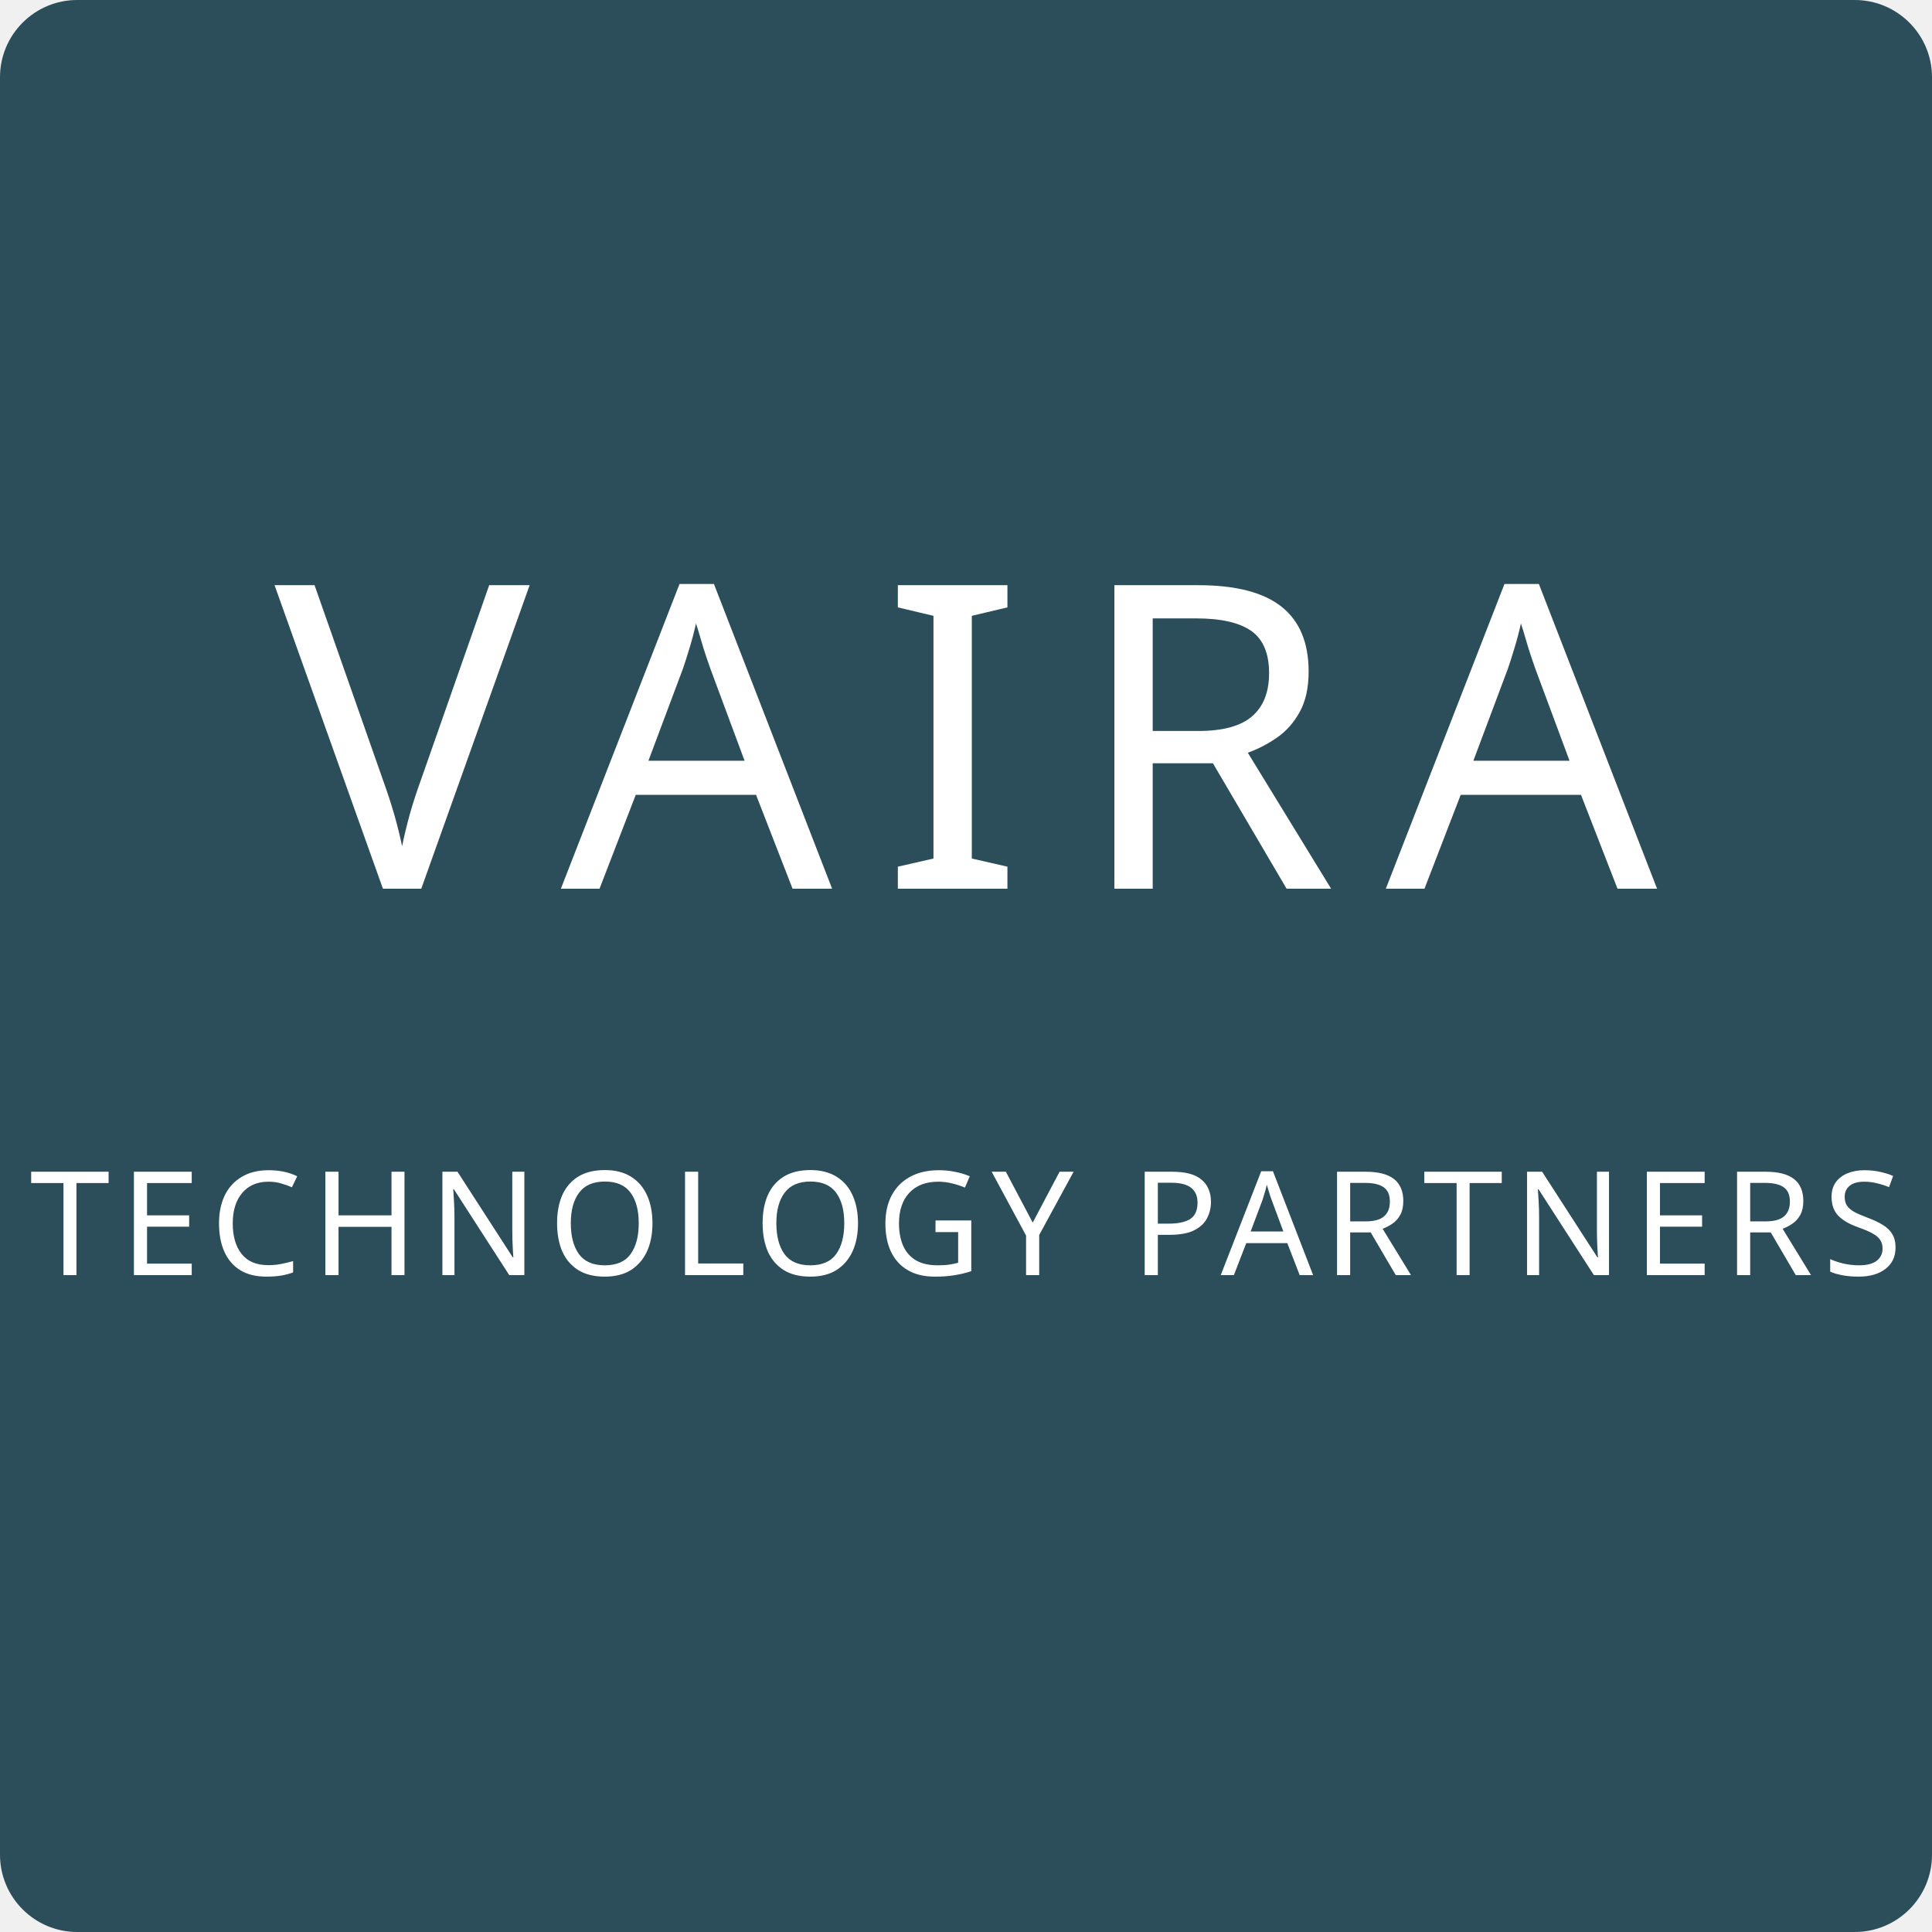
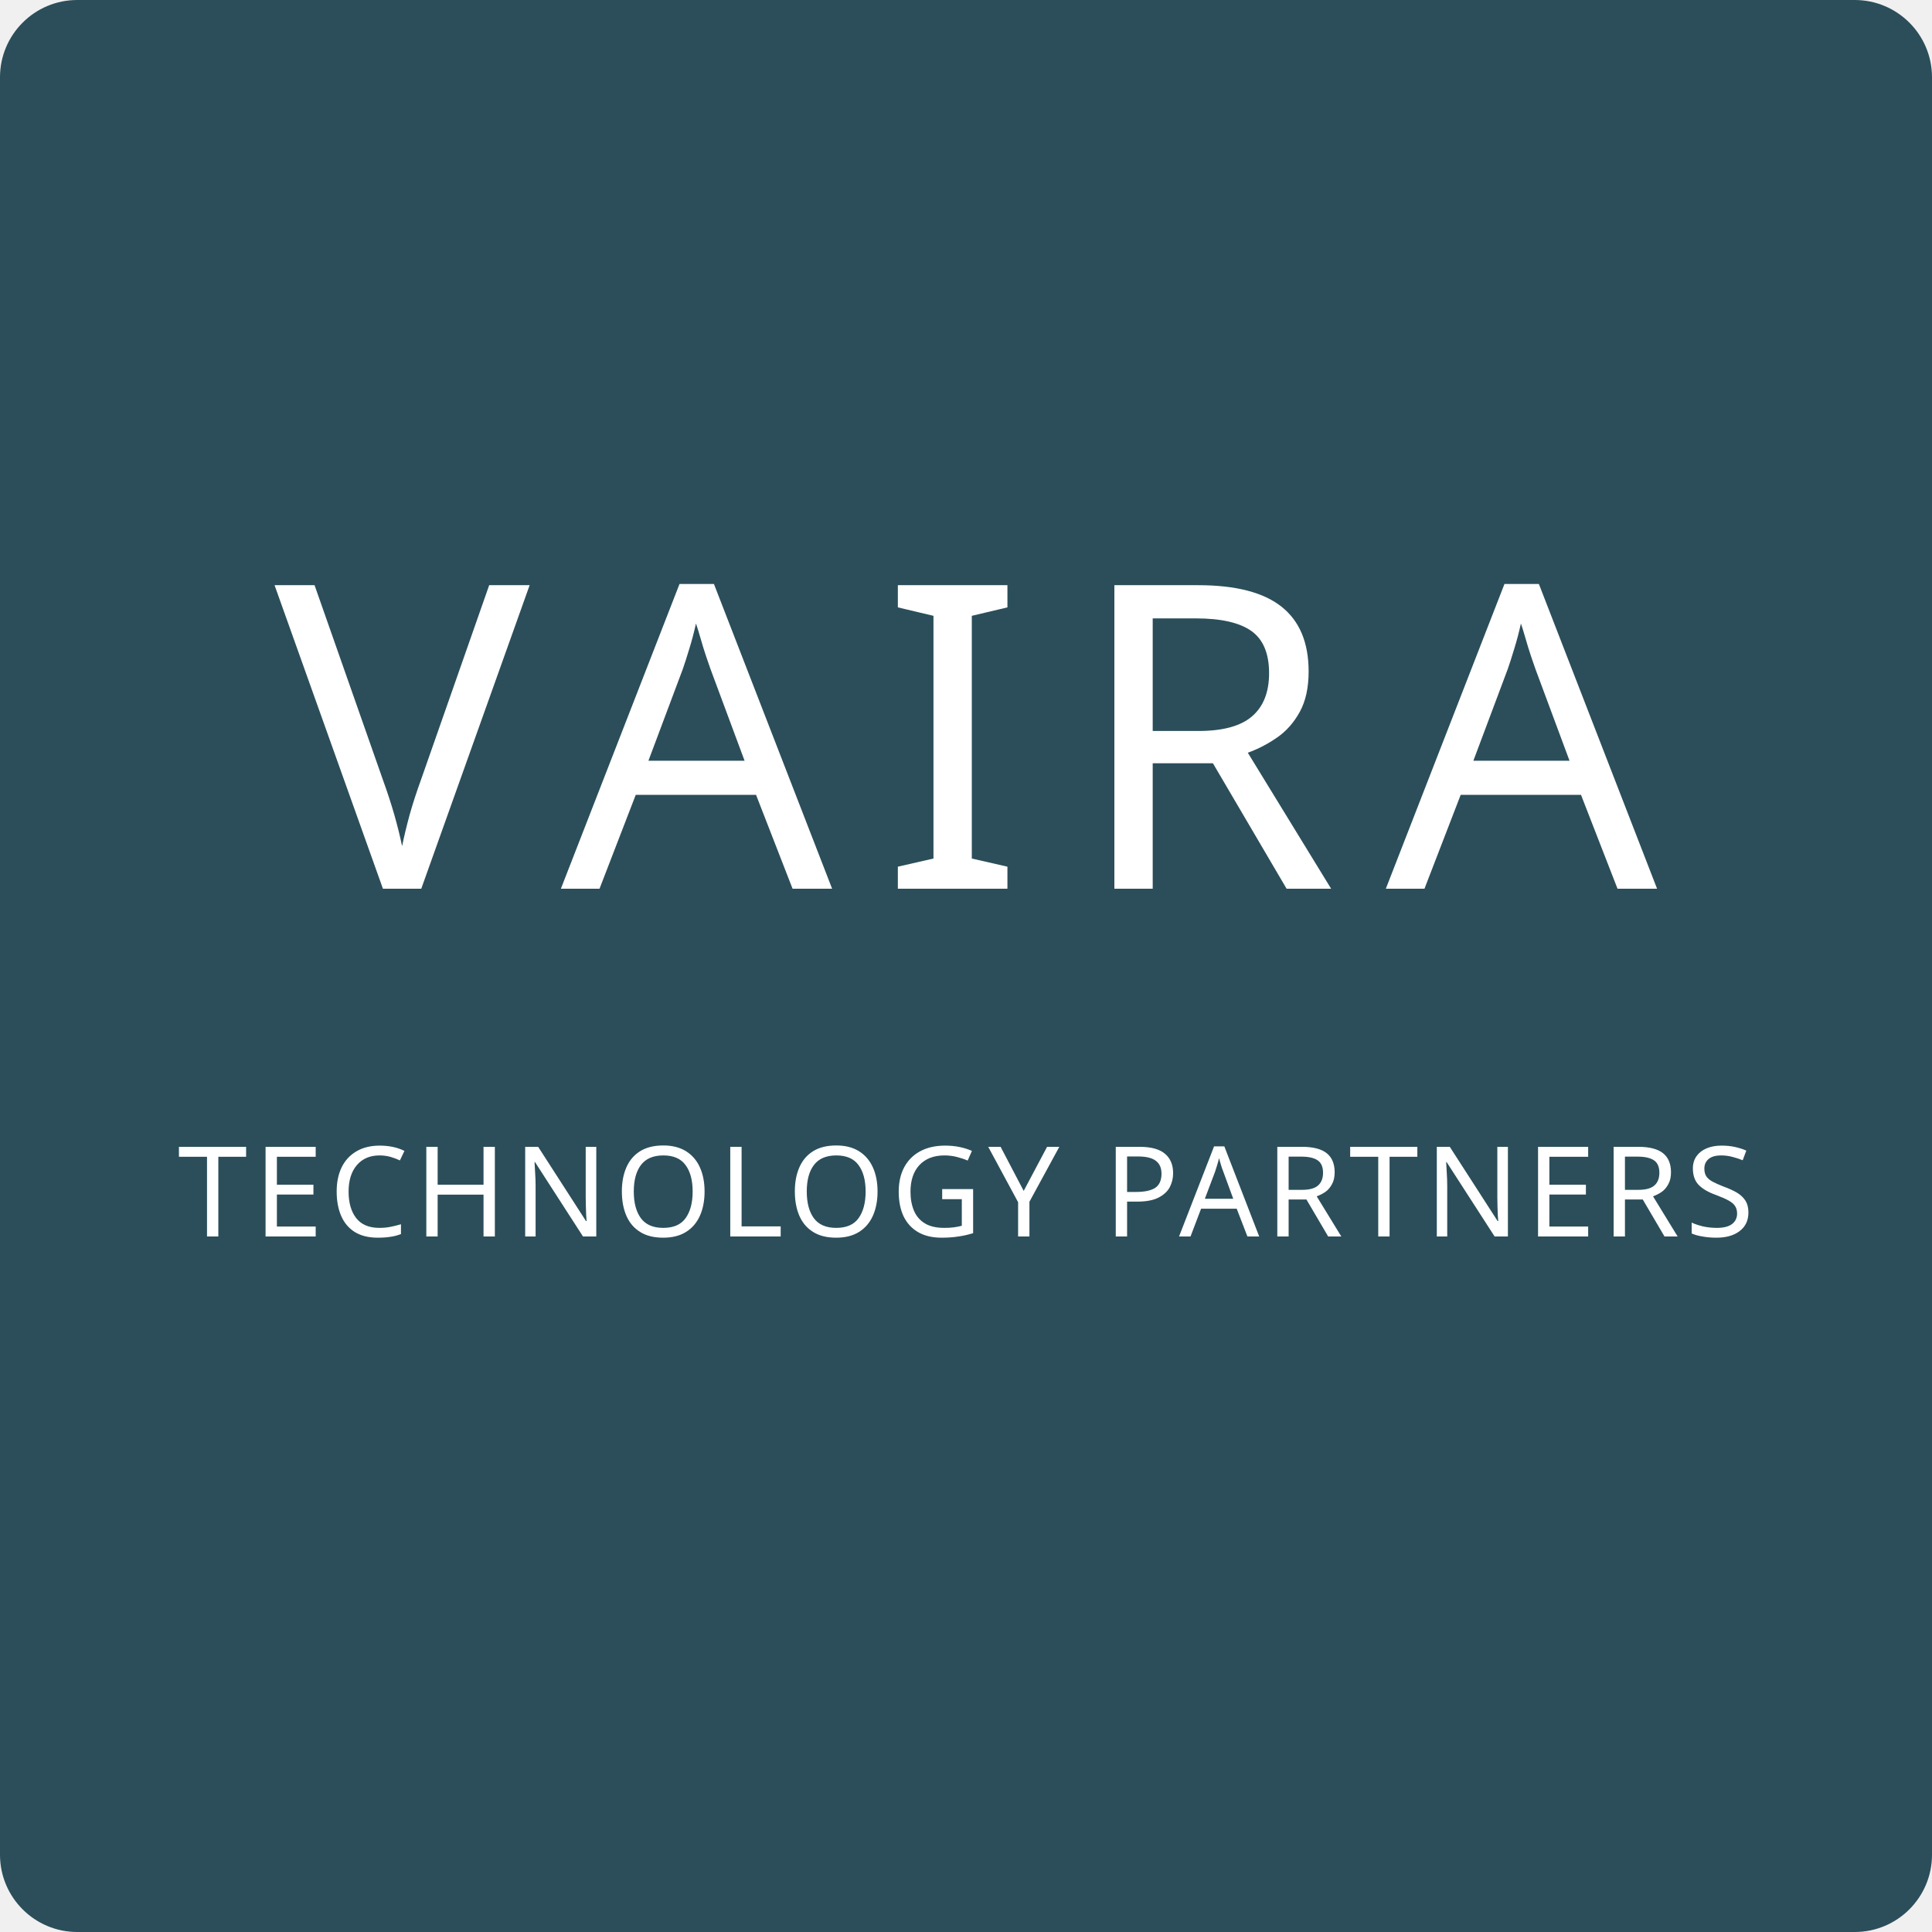
<svg xmlns="http://www.w3.org/2000/svg" width="200mm" height="200mm" viewBox="0 0 200 200">
  <rect width="200" height="200" rx="8" ry="8" fill="#2b4e5a" />
  <text x="100" y="92" font-family="Public Sans" font-size="44" letter-spacing="5" text-anchor="middle" fill="#ffffff">
    VAIRA
  </text>
-   <text x="100" y="132" font-family="Public Sans" font-size="15" letter-spacing="1" text-anchor="middle" fill="#ffffff">
+   <text x="100" y="128" font-family="Public Sans" font-size="13" letter-spacing="0.6" text-anchor="middle" fill="#ffffff">
    TECHNOLOGY PARTNERS
  </text>
</svg>
